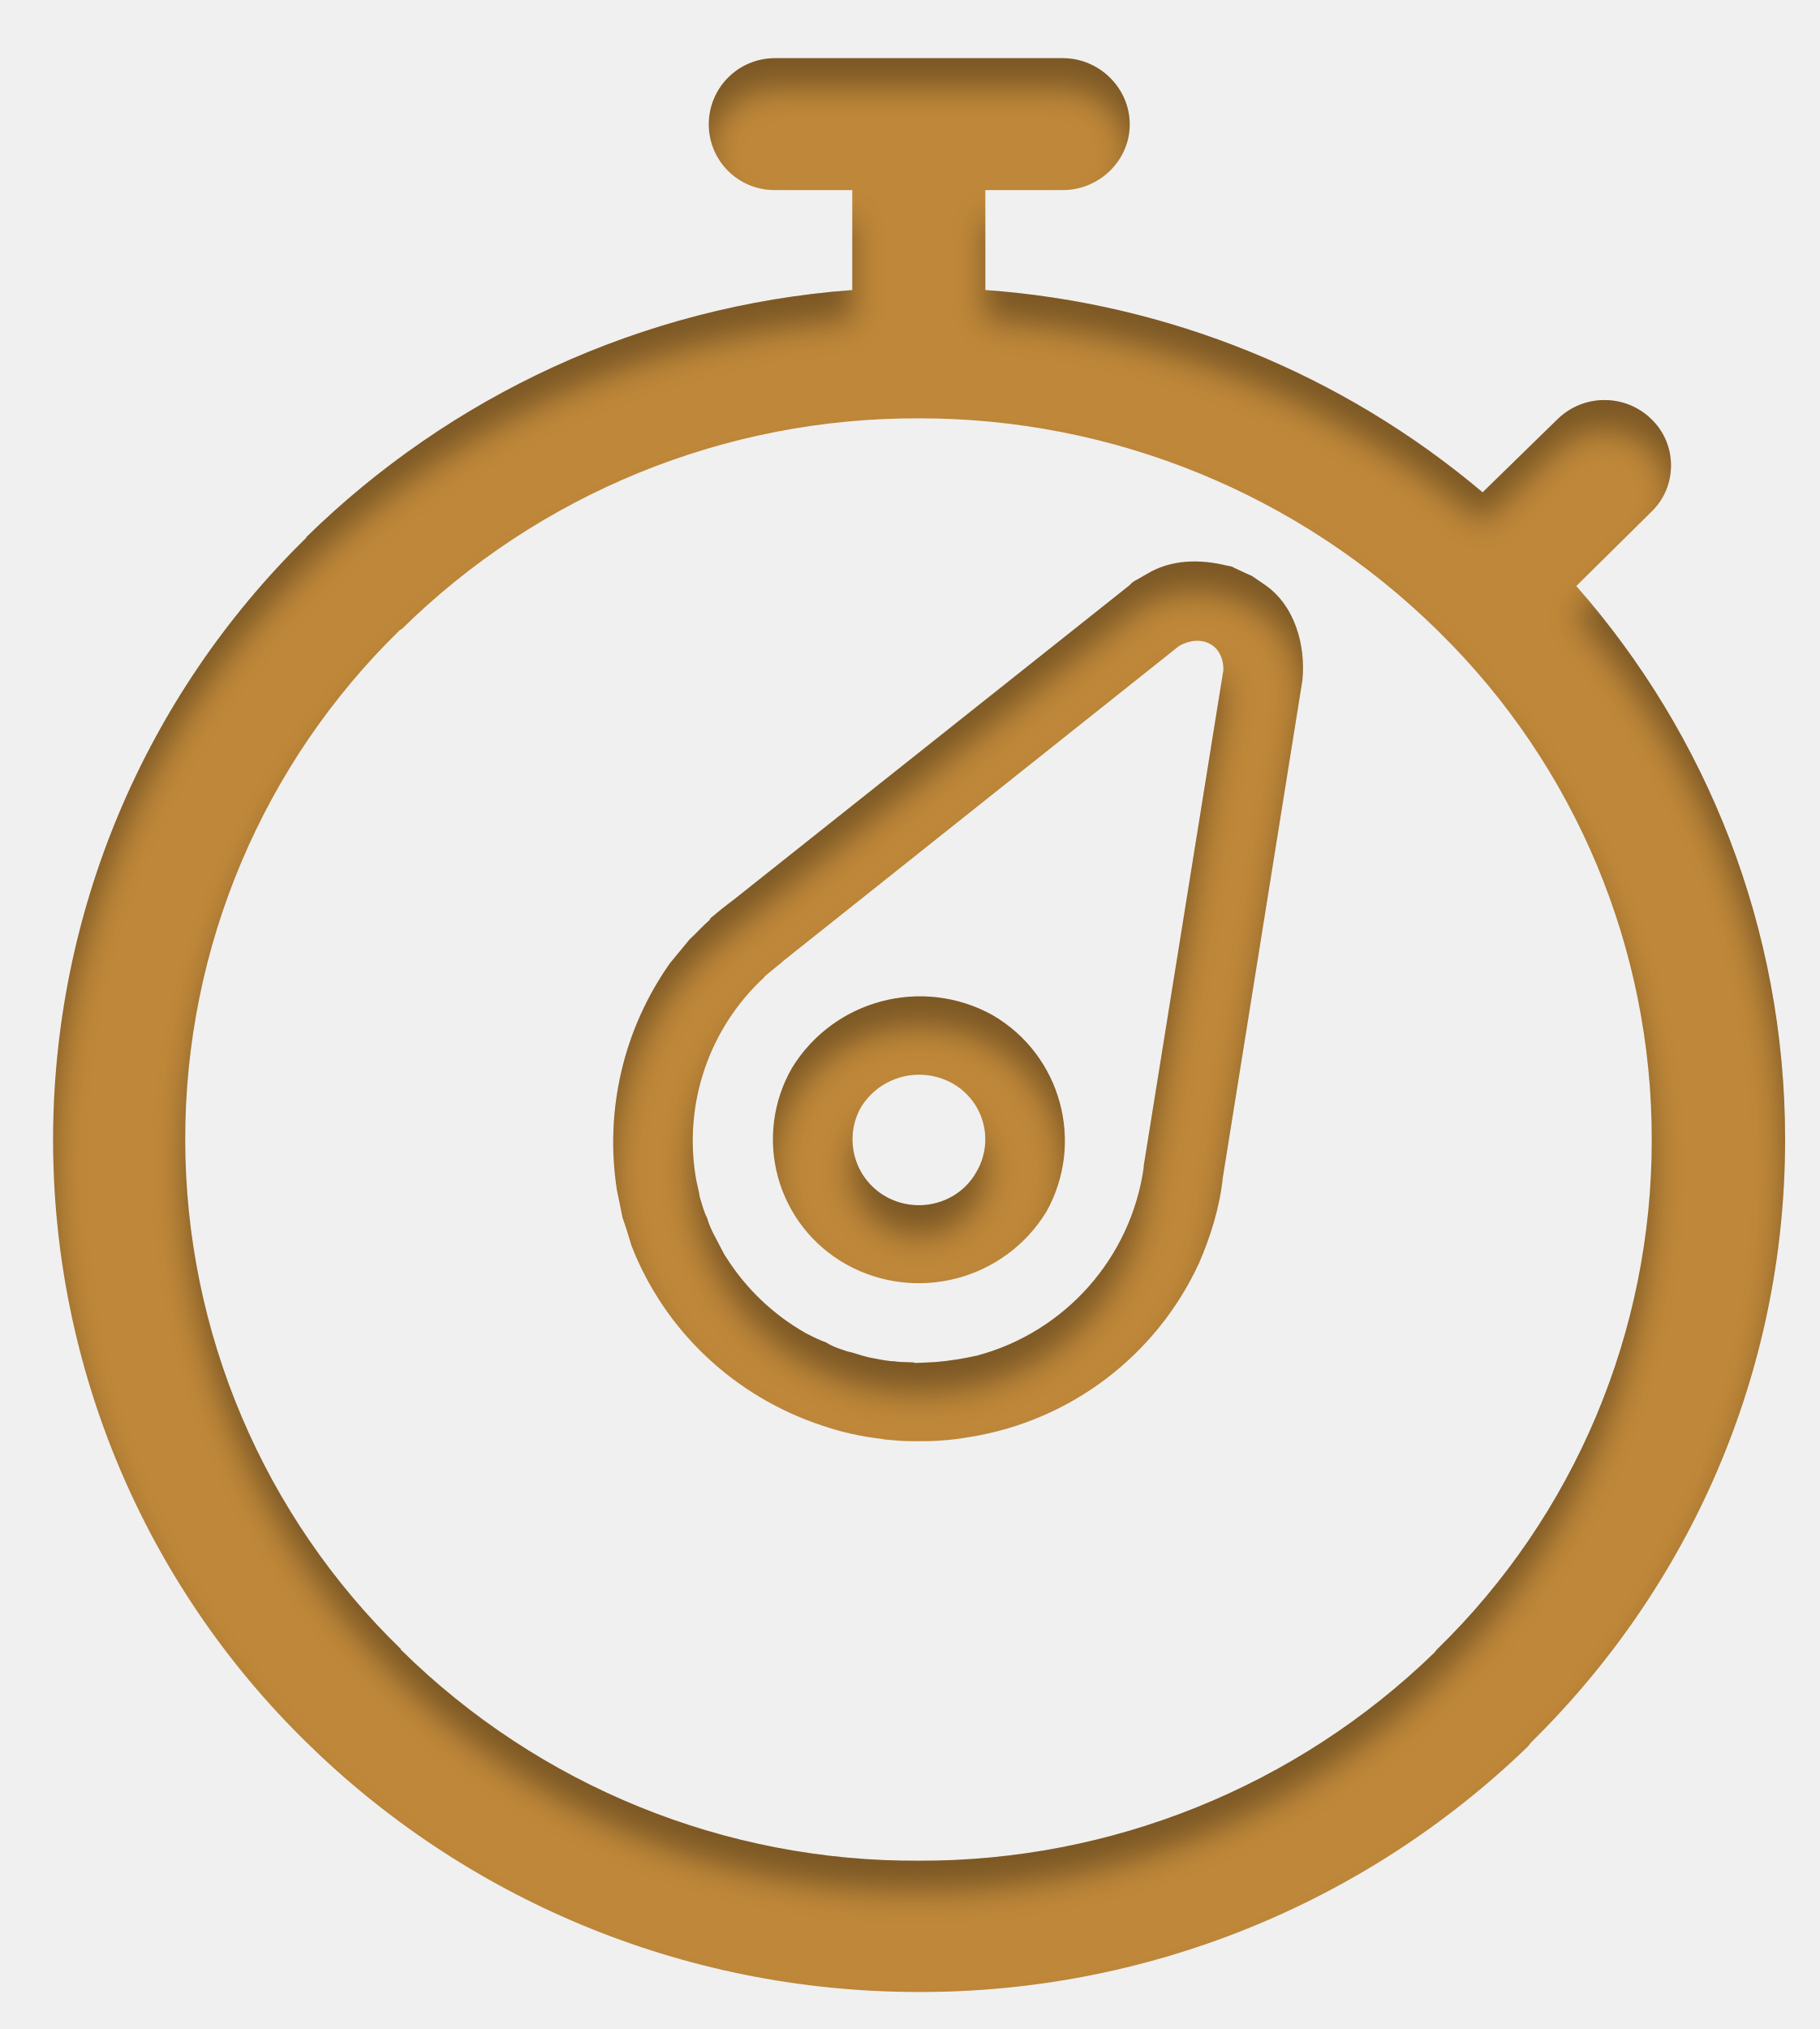
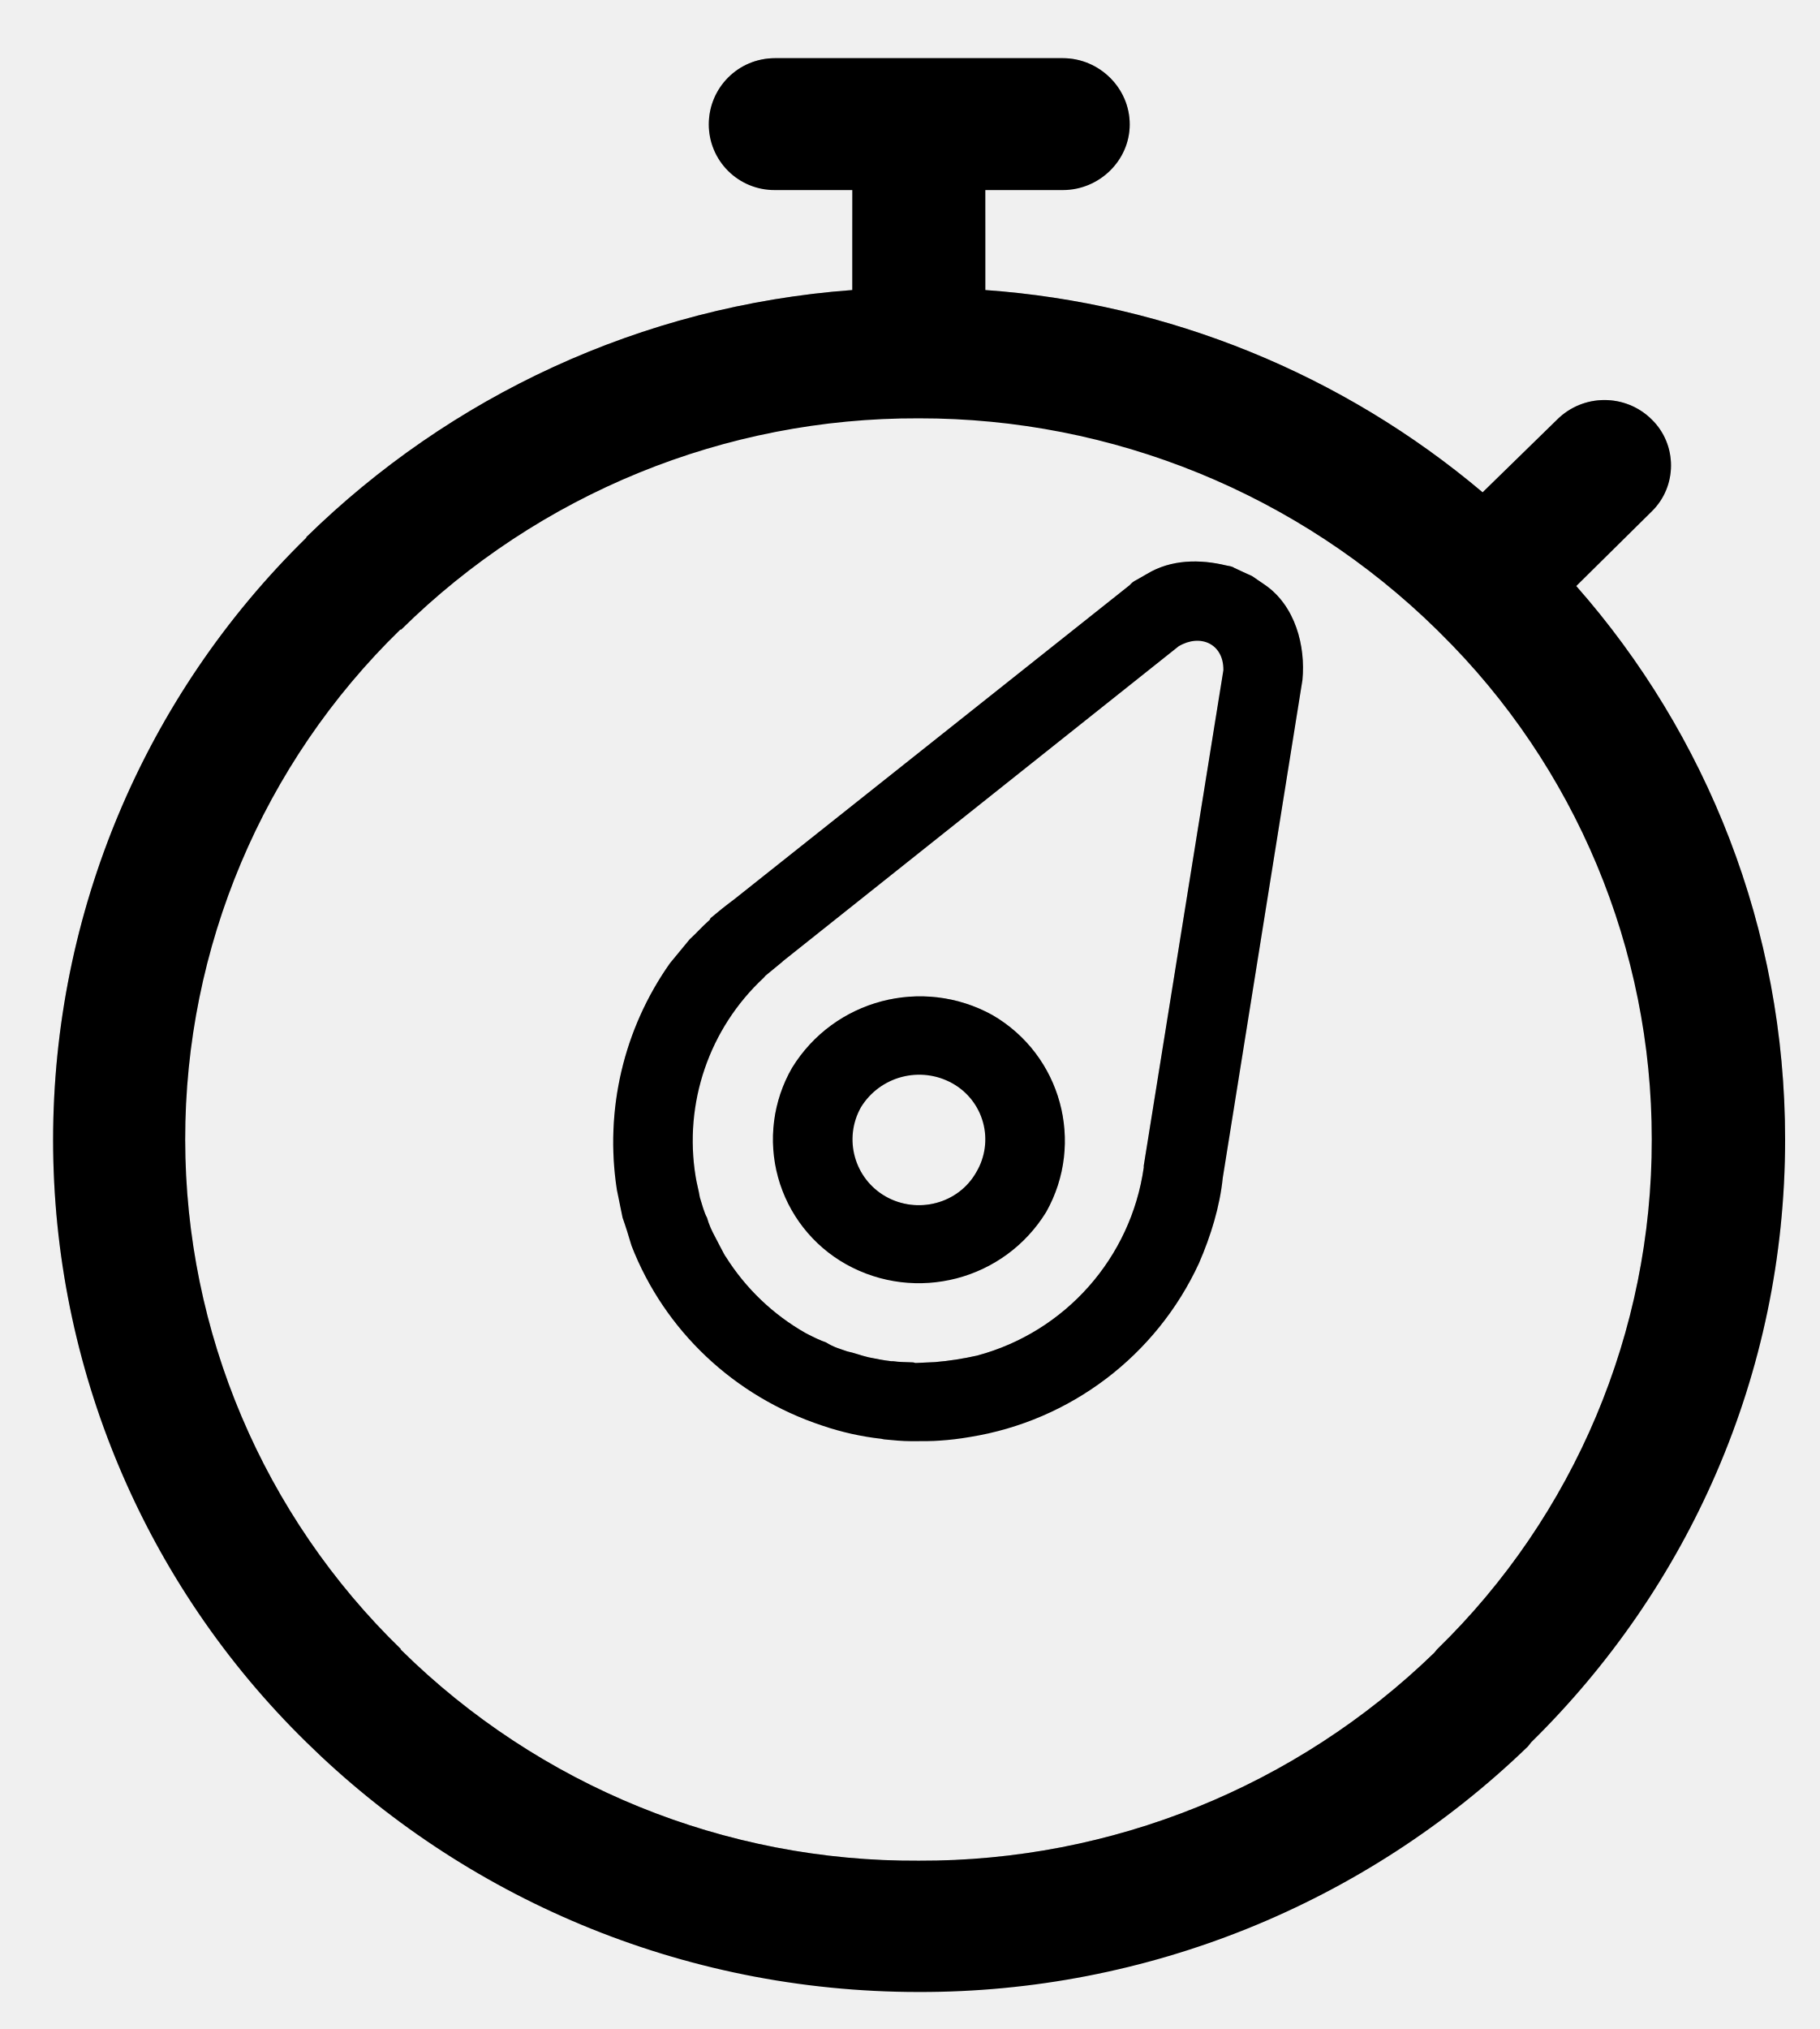
<svg xmlns="http://www.w3.org/2000/svg" xmlns:xlink="http://www.w3.org/1999/xlink" width="61" height="68" viewBox="0 0 61 68">
  <defs>
    <path id="69b5a" d="M581.4 6248.6c1.02.7 1.37 2.05 1.26 3.19l-2.67 16.68c-.1.97-.4 1.95-.8 2.87a10.25 10.25 0 0 1-7.68 5.82c-.35.06-.68.1-1 .12-.24.02-.55.02-.87.02h-.1c-.28 0-.6-.03-.9-.06l-.1-.02a9.34 9.34 0 0 1-1.97-.44c-2.97-.98-5.3-3.2-6.4-6.03-.1-.34-.2-.66-.3-.94l-.19-.93a10.4 10.4 0 0 1 1.78-7.6l.66-.8c.23-.21.43-.44.67-.65l.03-.06c.26-.22.51-.42.78-.62l13.27-10.54a.65.65 0 0 1 .22-.17l.35-.2c.82-.5 1.79-.5 2.66-.29.1.02.2.03.27.08l.43.2c.06.03.16.06.22.11zm-4.06 19.47l2.67-16.61c.01-.89-.78-1.23-1.5-.8l-13.26 10.55-.03.03-.56.46-.06.07a7.46 7.46 0 0 0-2.28 6.67c.03.2.1.44.14.69.08.25.14.5.24.68.06.22.16.44.28.66.03.05.33.65.35.65a7.58 7.58 0 0 0 2.68 2.56c.25.13.5.25.68.31.25.16.48.22.71.3.24.05.46.14.72.2.25.05.49.1.76.13h.06c.2.03.43.03.67.04l.08.02.65-.03a10.32 10.32 0 0 0 1.42-.22 7.64 7.64 0 0 0 5.58-6.3zm14.5-19.43c4.37 4.97 7 11.47 7 18.55 0 7.9-3.26 15.04-8.51 20.2l-.11.14a29.29 29.29 0 0 1-20.42 8.23c-8 0-15.27-3.2-20.53-8.37a28.24 28.24 0 0 1 0-40.37v-.02c4.8-4.7 11.2-7.75 18.3-8.28v-3.35h-2.6a2.2 2.2 0 0 1-2.21-2.2c0-1.22.98-2.22 2.22-2.22h9.65c1.22 0 2.24 1 2.24 2.22 0 1.21-1.02 2.2-2.24 2.2h-2.6v3.35a29.08 29.08 0 0 1 16.67 6.78l2.5-2.44a2.25 2.25 0 0 1 3.17 0c.86.84.86 2.24 0 3.08zm-4.67 35.64a23.79 23.79 0 0 0 7.2-17.09 23.8 23.8 0 0 0-7.1-16.98l-.1-.1a24.74 24.74 0 0 0-17.37-7.09 24.58 24.58 0 0 0-17.35 7.08h-.03a23.82 23.82 0 0 0 .03 34.18h-.03l.03.02a24.51 24.51 0 0 0 17.35 7.06 24.7 24.7 0 0 0 17.28-6.97zm-14.9-21.26a4.87 4.87 0 0 1 1.8 6.6 5.01 5.01 0 0 1-6.71 1.75 4.8 4.8 0 0 1-1.81-6.58 5.03 5.03 0 0 1 6.72-1.77zm-.54 5.26a2.15 2.15 0 0 0-.8-2.97 2.29 2.29 0 0 0-3.07.8 2.2 2.2 0 0 0 .83 2.99c1.06.6 2.44.25 3.04-.82z" />
    <path id="69b5b" d="M539 6298v-70h61v70zm42.02-48.66c-.06-.05-.16-.08-.22-.1l-.43-.21c-.08-.05-.17-.06-.27-.08-.87-.2-1.84-.2-2.66.28l-.35.2c-.1.05-.17.11-.22.18l-13.27 10.54c-.27.2-.52.4-.78.62l-.03.06c-.24.2-.44.44-.67.66l-.66.78a10.4 10.4 0 0 0-1.9 6.64c.03.3.06.63.12.97l.2.93c.09.28.18.6.3.94a10.27 10.27 0 0 0 8.35 6.47l.11.02c.3.03.62.06.9.06h.1c.32 0 .63 0 .87-.02.32-.03.65-.06 1-.12a10.25 10.25 0 0 0 7.67-5.82c.42-.92.7-1.9.81-2.87l2.67-16.68c.1-1.14-.24-2.5-1.26-3.18zm-3.68 19.79a7.48 7.48 0 0 1-7 6.52l-.65.03-.08-.02c-.24-.01-.48-.01-.67-.04h-.06c-.27-.03-.5-.08-.76-.13-.26-.06-.48-.15-.72-.2-.23-.08-.46-.14-.7-.3-.2-.06-.44-.18-.69-.31a7.58 7.58 0 0 1-2.68-2.56c-.02 0-.32-.6-.35-.65a2.93 2.93 0 0 1-.28-.66c-.1-.18-.16-.43-.24-.68-.05-.25-.11-.49-.14-.69a7.46 7.46 0 0 1 2.28-6.68l.06-.06c.18-.17.38-.3.56-.46l.03-.03 13.27-10.55c.71-.43 1.5-.09 1.49.8l-2.67 16.6zm17.03-21.99c.86-.84.86-2.24 0-3.08a2.25 2.25 0 0 0-3.17 0l-2.5 2.44a29.08 29.08 0 0 0-16.67-6.78v-3.35h2.6c1.22 0 2.24-.99 2.24-2.2a2.24 2.24 0 0 0-2.24-2.22h-9.65c-1.24 0-2.22 1-2.22 2.22 0 1.21.98 2.2 2.22 2.2h2.6v3.35c-7.1.53-13.5 3.59-18.31 8.28v.02a28.23 28.23 0 0 0 0 40.37 29.2 29.2 0 0 0 20.53 8.37c7.94 0 15.17-3.15 20.42-8.23l.1-.14a28.25 28.25 0 0 0 8.52-20.2c0-7.08-2.63-13.58-7-18.55zm-7.3 38.25a24.7 24.7 0 0 1-17.27 6.97 24.51 24.51 0 0 1-17.35-7.06l-.03-.02h.03a23.82 23.82 0 0 1-.03-34.18h.03a24.58 24.58 0 0 1 17.35-7.08c6.78 0 12.92 2.72 17.37 7.08l.1.11a23.8 23.8 0 0 1 7.1 16.98c0 6.68-2.73 12.73-7.2 17.1zm-14.8-21.37a5.03 5.03 0 0 0-6.72 1.77 4.8 4.8 0 0 0 1.8 6.58 5.01 5.01 0 0 0 6.73-1.74c1.31-2.31.5-5.27-1.8-6.61zm-.54 5.26a2.23 2.23 0 0 1-3.04.82 2.2 2.2 0 0 1-.83-3c.64-1.03 2-1.4 3.06-.8 1.07.62 1.43 1.92.81 2.98z" />
    <filter id="69b5c" width="200%" height="200%" x="-50%" y="-50%">
      <feGaussianBlur in="SourceGraphic" result="FeGaussianBlur1018Out" stdDeviation="0.5 0.5" />
    </filter>
    <mask id="69b5d">
      <use fill="#fff" xlink:href="#69b5a" />
    </mask>
  </defs>
  <g>
    <g transform="translate(-539 -6229)">
-       <use fill="#be8739" xlink:href="#69b5a" />
+       <use fill="currentColor" xlink:href="#69b5a" />
      <use fill-opacity=".35" stroke="#000" stroke-opacity=".35" stroke-width="0" filter="url(#69b5c)" mask="url(&quot;#69b5d&quot;)" xlink:href="#69b5b" />
    </g>
  </g>
</svg>
